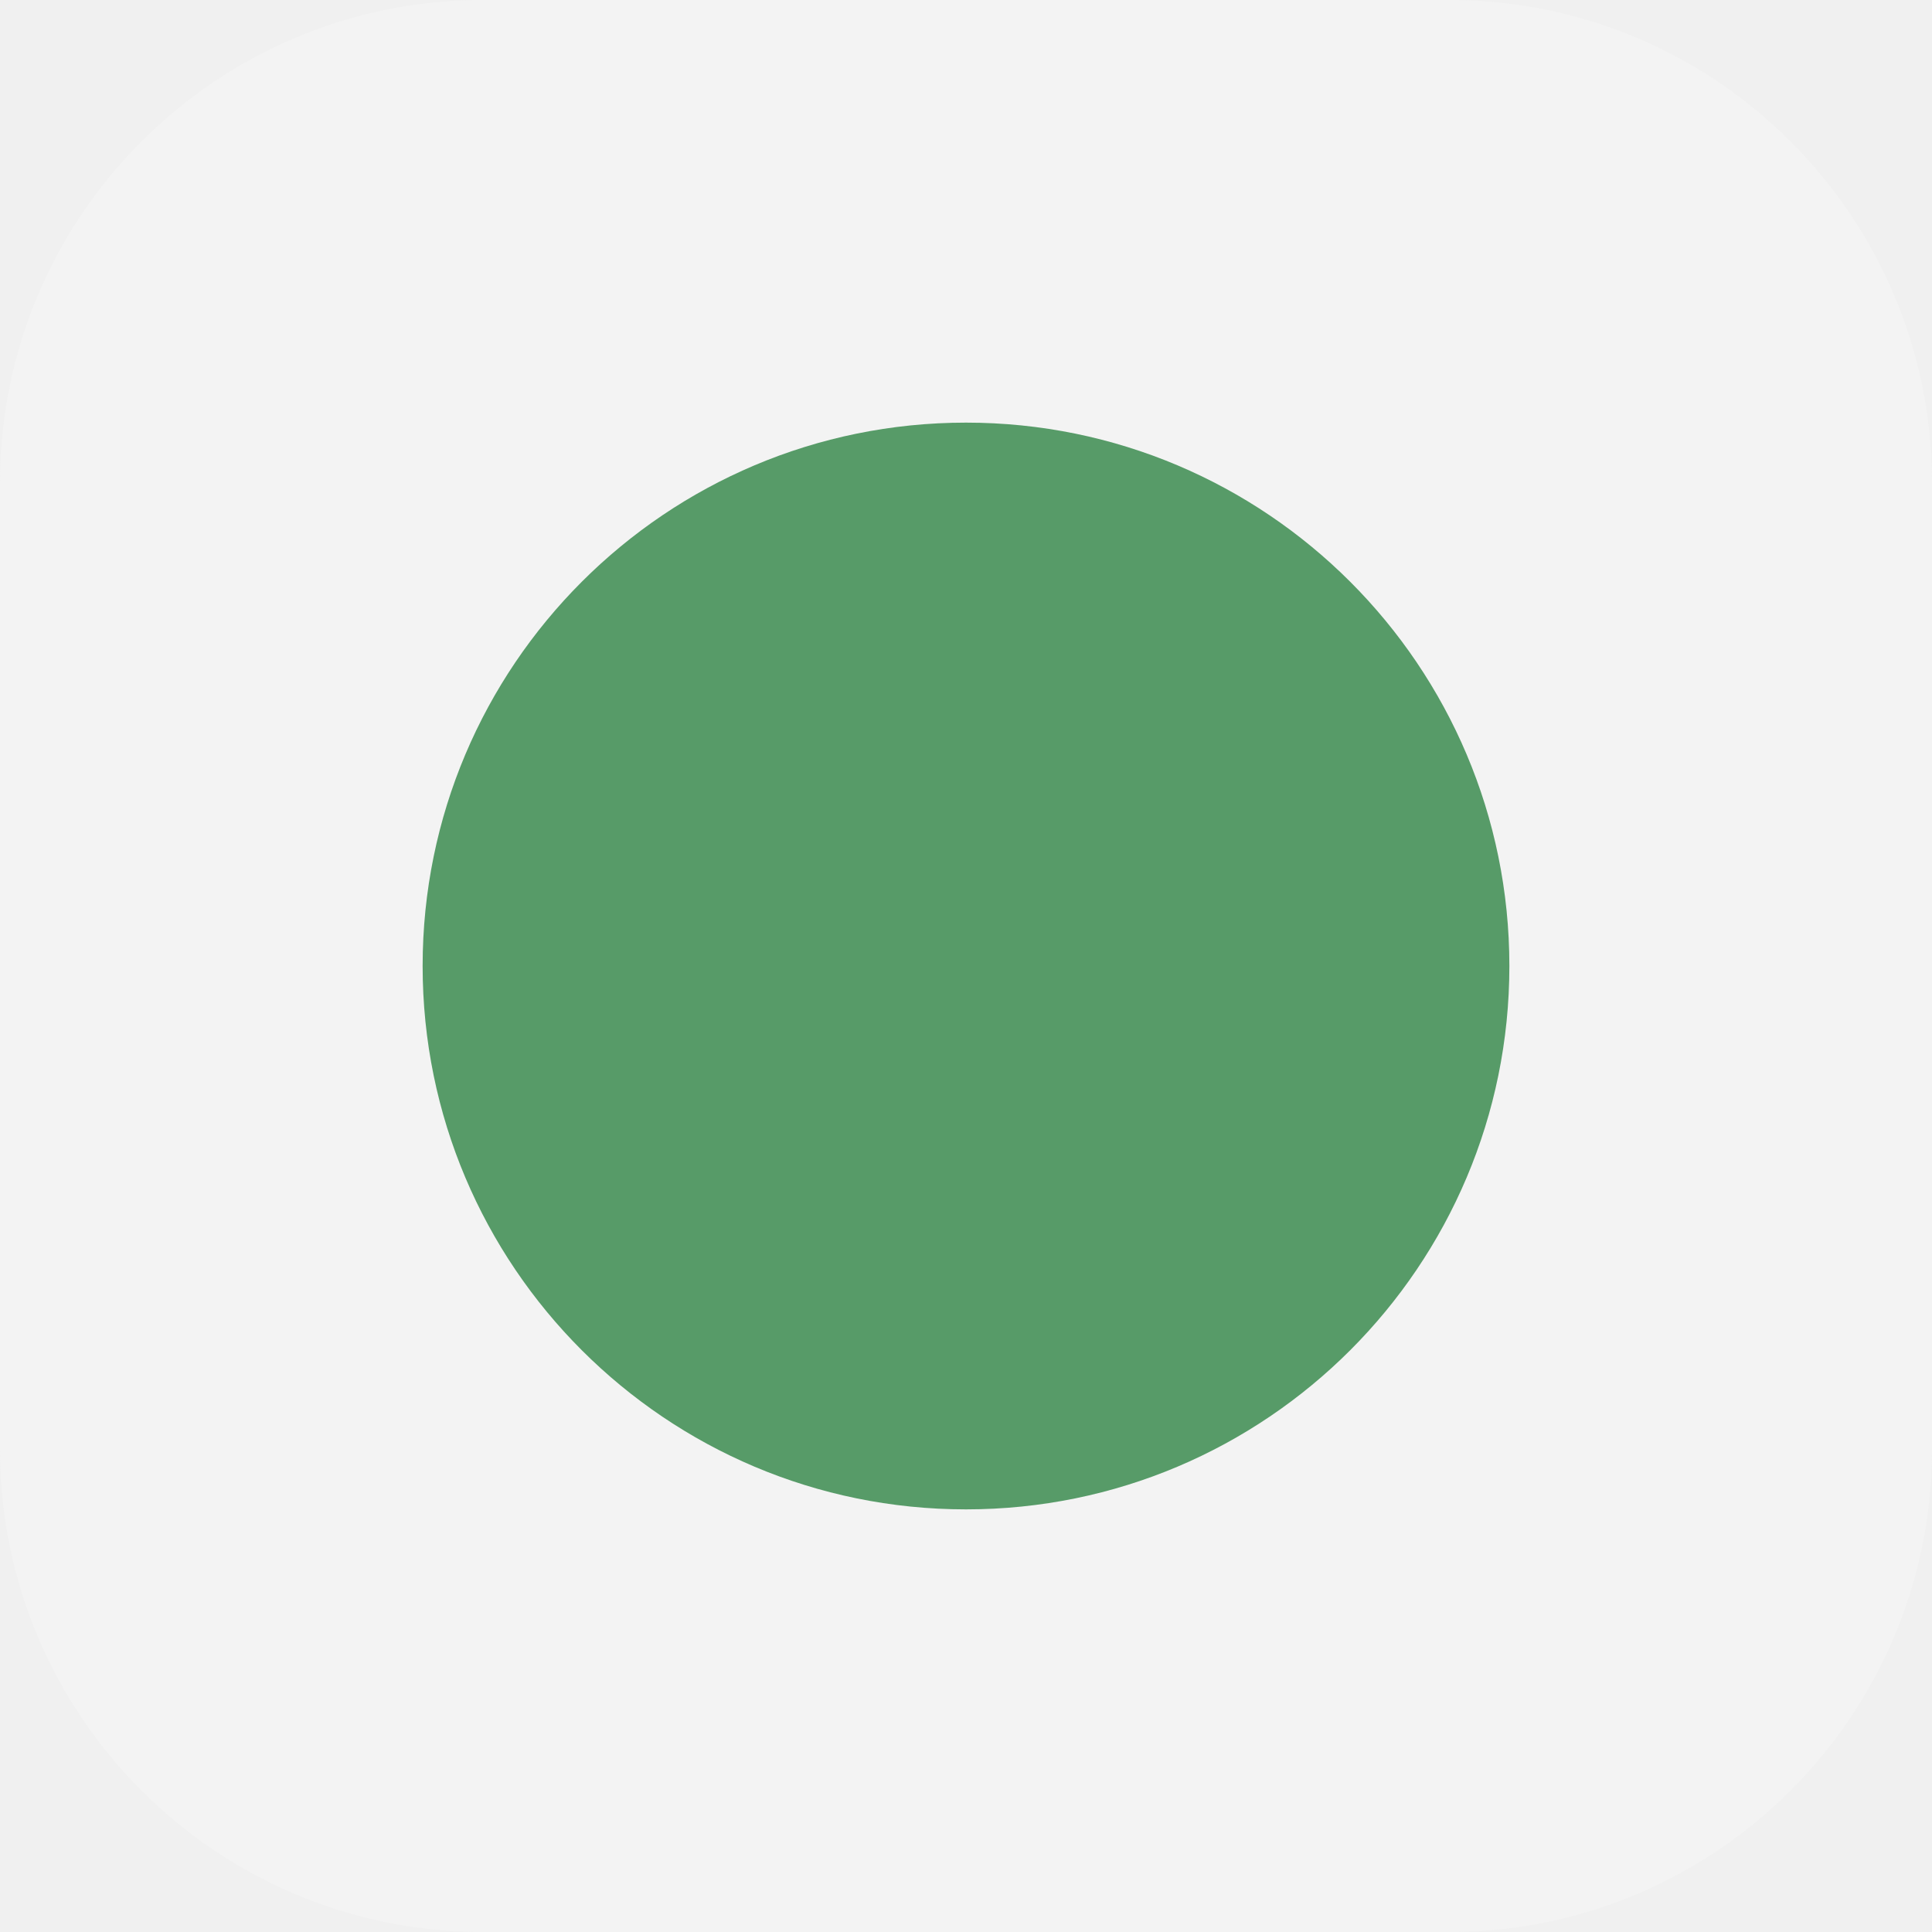
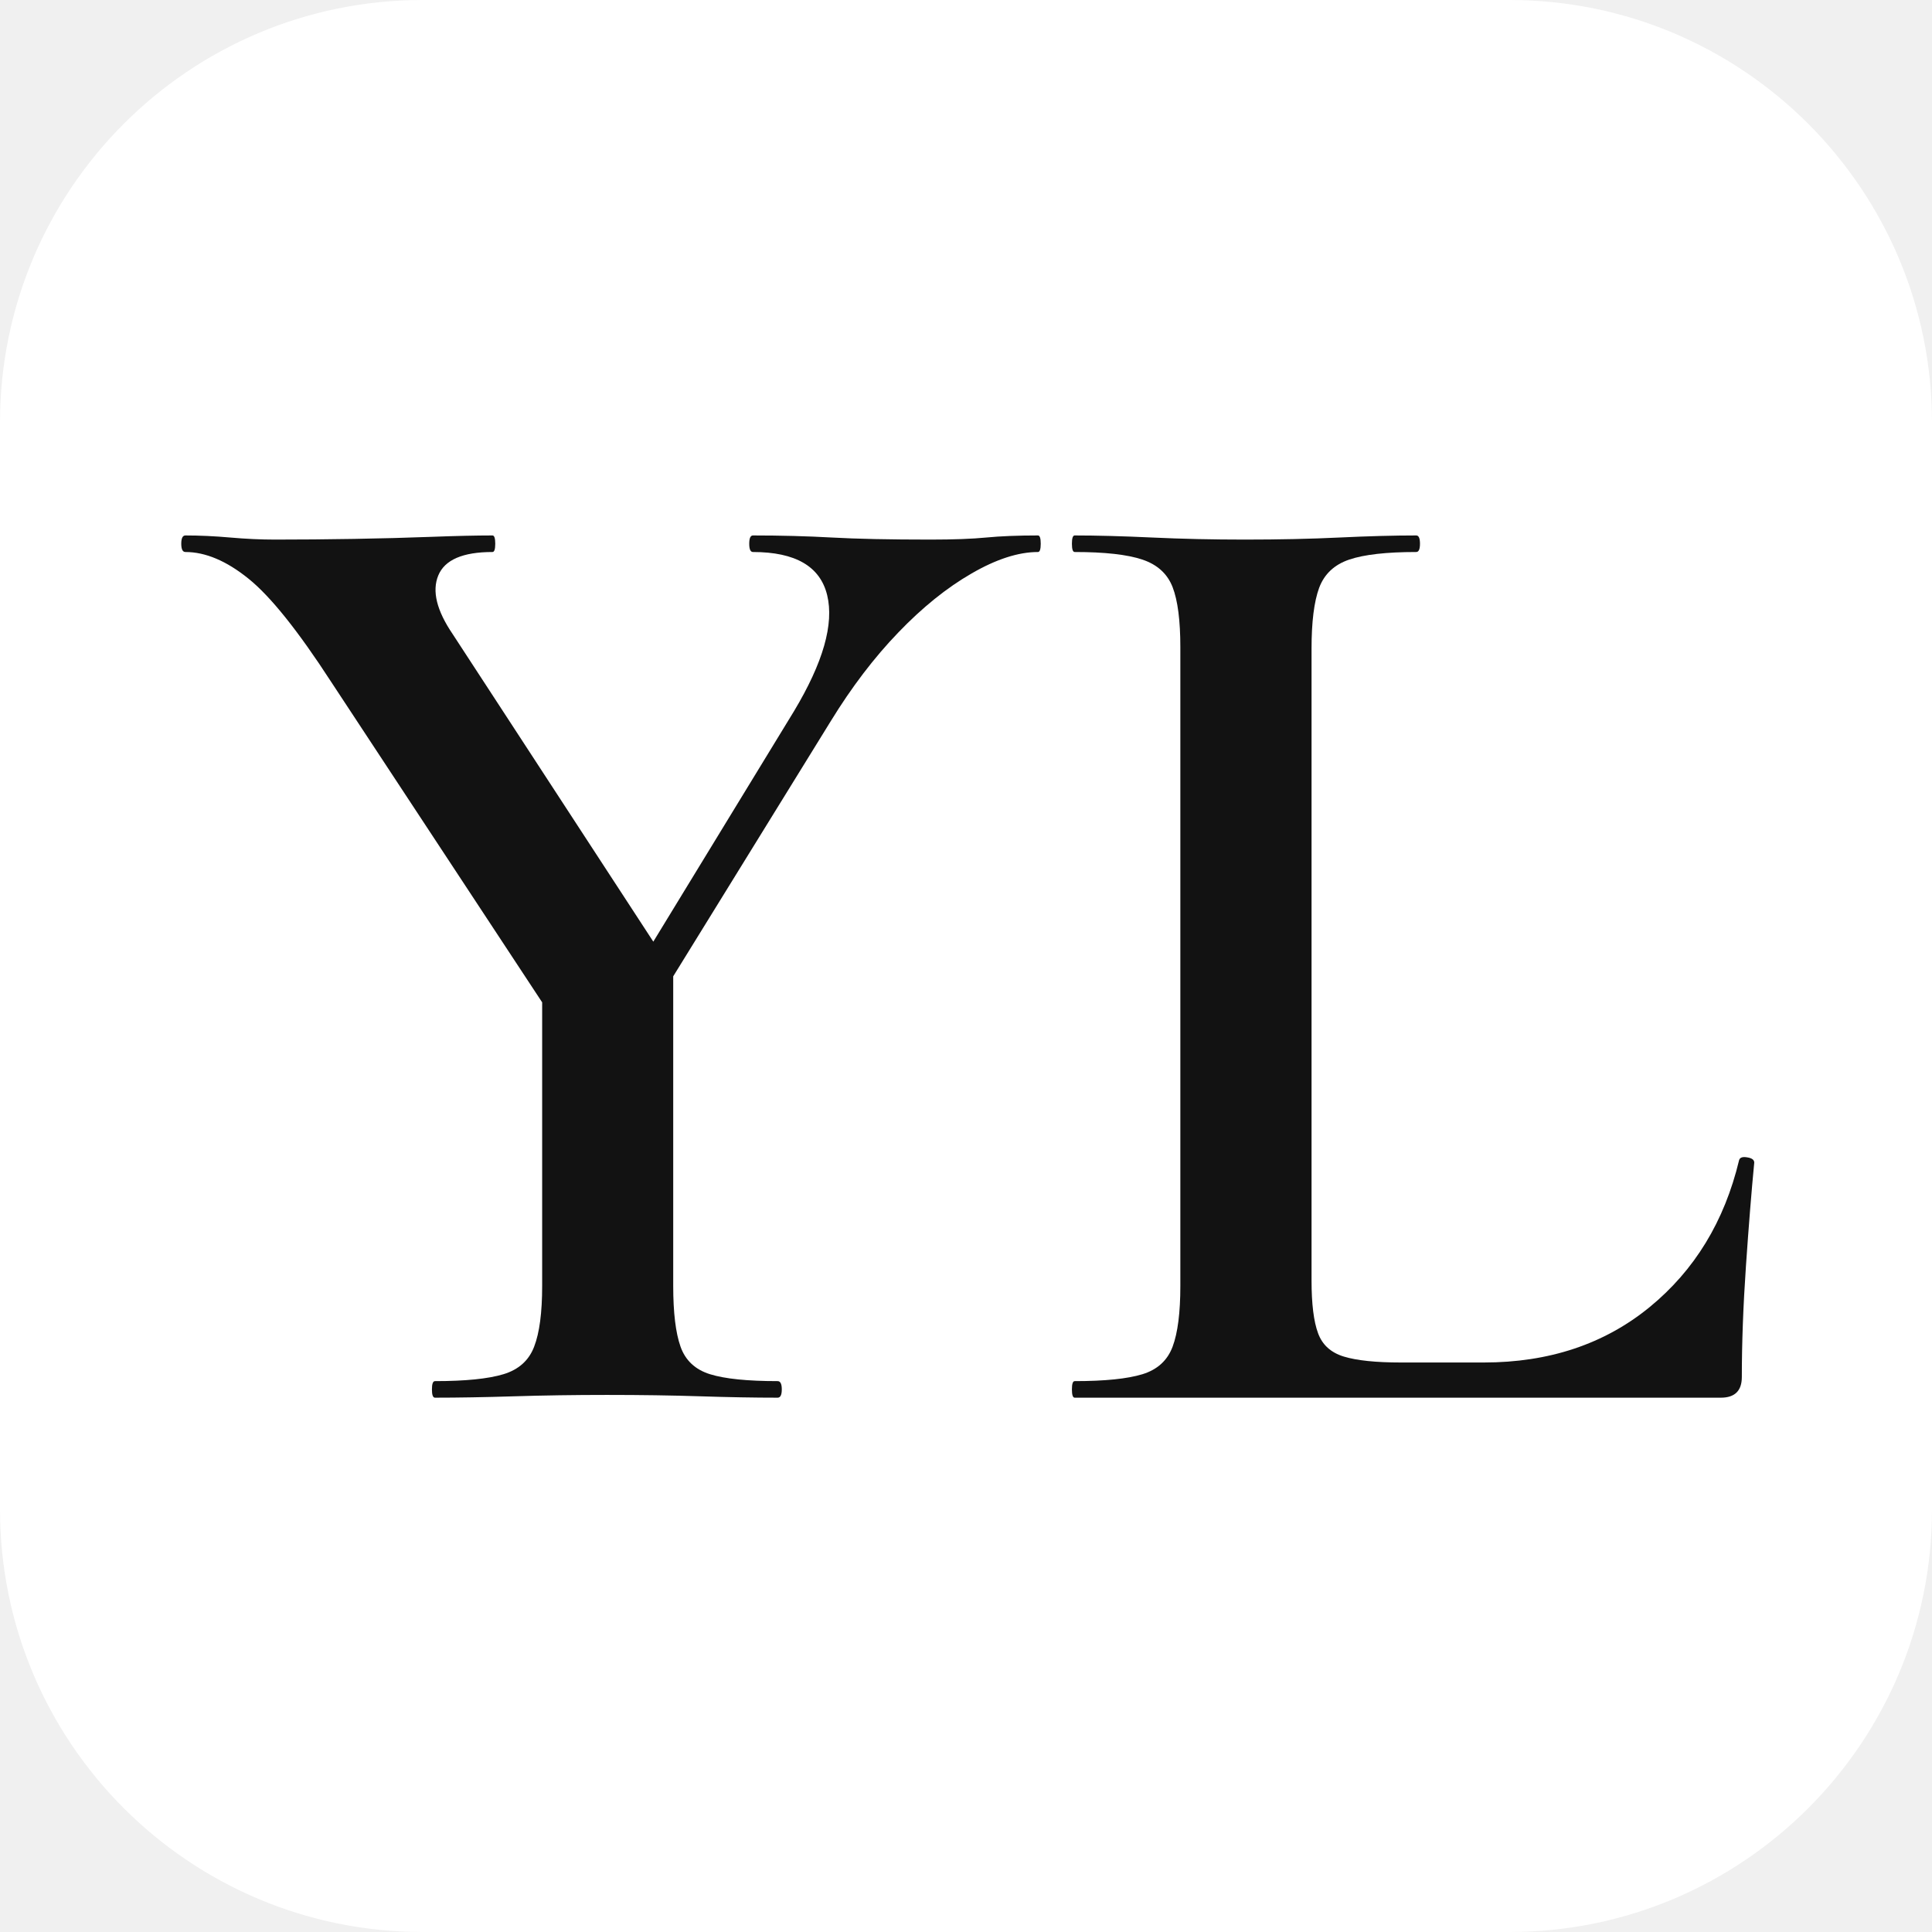
<svg xmlns="http://www.w3.org/2000/svg" width="64" height="64" viewBox="0 0 64 64">
-   <rect width="64" height="64" rx="16" fill="#f3f3f3" />
-   <circle cx="32" cy="32" r="18" fill="#3c8c50" opacity="0.85" />
+   <style>
+     .background { fill: #fff; }
+     .letters { fill: #121212; }
+     @media (prefers-color-scheme: dark) {
+       .background { fill: #121212; }
+       .letters { fill: #fff; }
+     }
+   </style>
+   <rect class="background" width="64" height="64" rx="14" />
+   <g class="letters" transform="translate(6 46.3) scale(.0457 -.0457)">
+     <path d="M312.2 281.3 444.3 497.7Q475.9 550.4 468.3 581.7Q460.7 613 414.5 613Q411.8 613 411.8 619Q411.8 625 414.5 625Q444.8 625 471.7 623.5Q498.6 622 543.1 622Q568.1 622 583.6 623.5Q599.1 625 621.1 625Q623.1 625 623.1 619Q623.1 613 621.1 613Q599.8 613 572.9 597.4Q546 581.9 519.8 554.6Q493.6 527.4 470.9 490.4L331.8 265.1ZM270.5 273.2 108.8 518.8Q72.7 574.5 48.8 593.7Q24.9 613 3.1 613Q0.1 613 0.1 619Q0.1 625 3.1 625Q18.6 625 35.6 623.5Q52.6 622 68.1 622Q95.8 622 125.5 622.5Q155.1 623 181.6 624Q208 625 225.7 625Q227.7 625 227.7 619Q227.7 613 225.7 613Q193.4 613 186.4 596Q179.4 579.1 196.9 553.4L350.2 318.4ZM261.7 310 356.7 319V81Q356.7 52 362 37Q367.3 22 383.4 17Q399.5 12 432.4 12Q435.4 12 435.4 6Q435.4 0 432.4 0Q407.2 0 376.4 1Q345.6 2 308.7 2Q273.6 2 241.4 1Q209.2 0 184 0Q181.8 0 181.8 6Q181.8 12 184 12Q217 12 233.6 17Q250.2 22 255.9 37Q261.7 52 261.7 81Z" />
+     <path transform="translate(616)" d="M203.4 543V85Q203.4 59.5 208.1 46.8Q212.7 34.1 226.8 29.8Q240.9 25.5 268.3 25.5H328.2Q399.3 25.5 448.4 65.6Q497.4 105.7 513.3 172.1Q514.1 175.1 519.2 174.2Q524.3 173.4 524.3 170.4Q521.3 139.3 518.3 95.7Q515.3 52.1 515.3 15Q515.3 0 500.1 0H31.7Q29.7 0 29.7 6Q29.7 12 31.7 12Q64.4 12 80.8 17Q97.1 22 102.7 37Q108.3 52 108.3 81V544Q108.3 573 102.7 587.5Q97.1 602 80.8 607.5Q64.4 613 31.7 613Q29.7 613 29.7 619Q29.7 625 31.7 625Q55.7 625 87.9 623.5Q120.1 622 155.1 622Q192.2 622 223.6 623.5Q254.9 625 279.3 625Q282 625 282 619Q282 613 279.3 613Q246.9 613 230.7 607.5Q214.5 602 208.9 587Q203.4 572 203.4 543Z" />
+   </g>
</svg>
